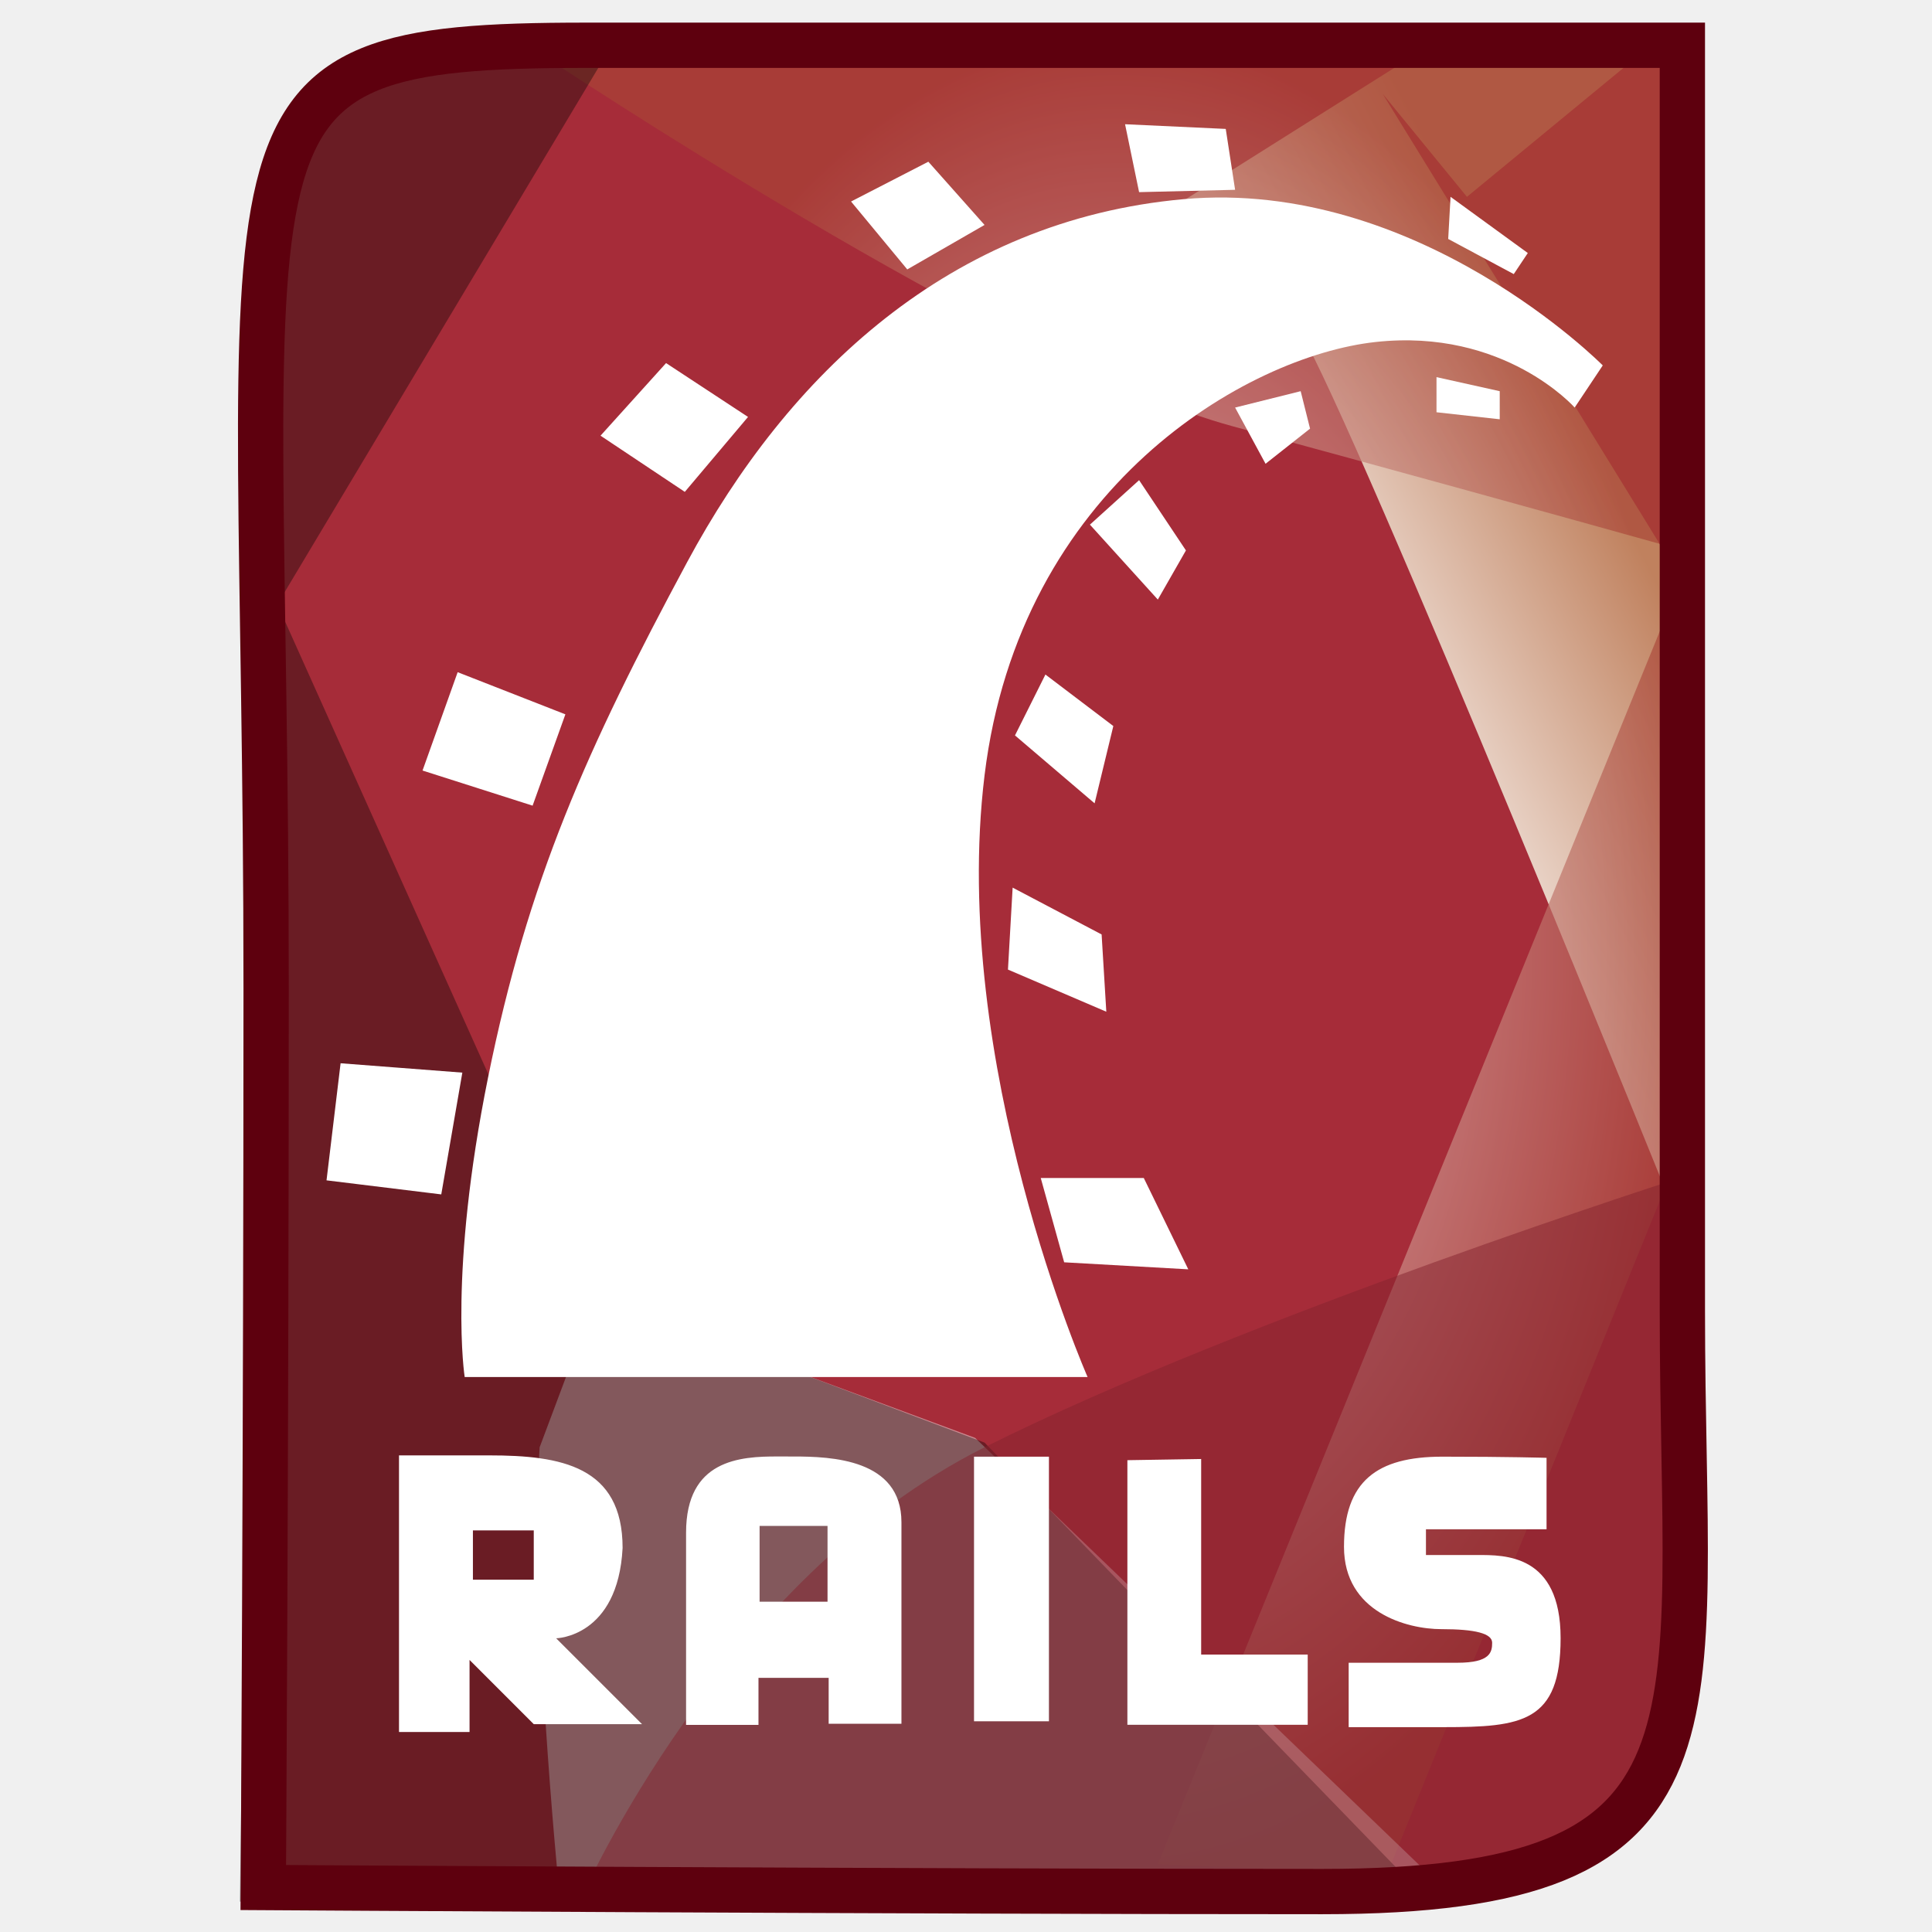
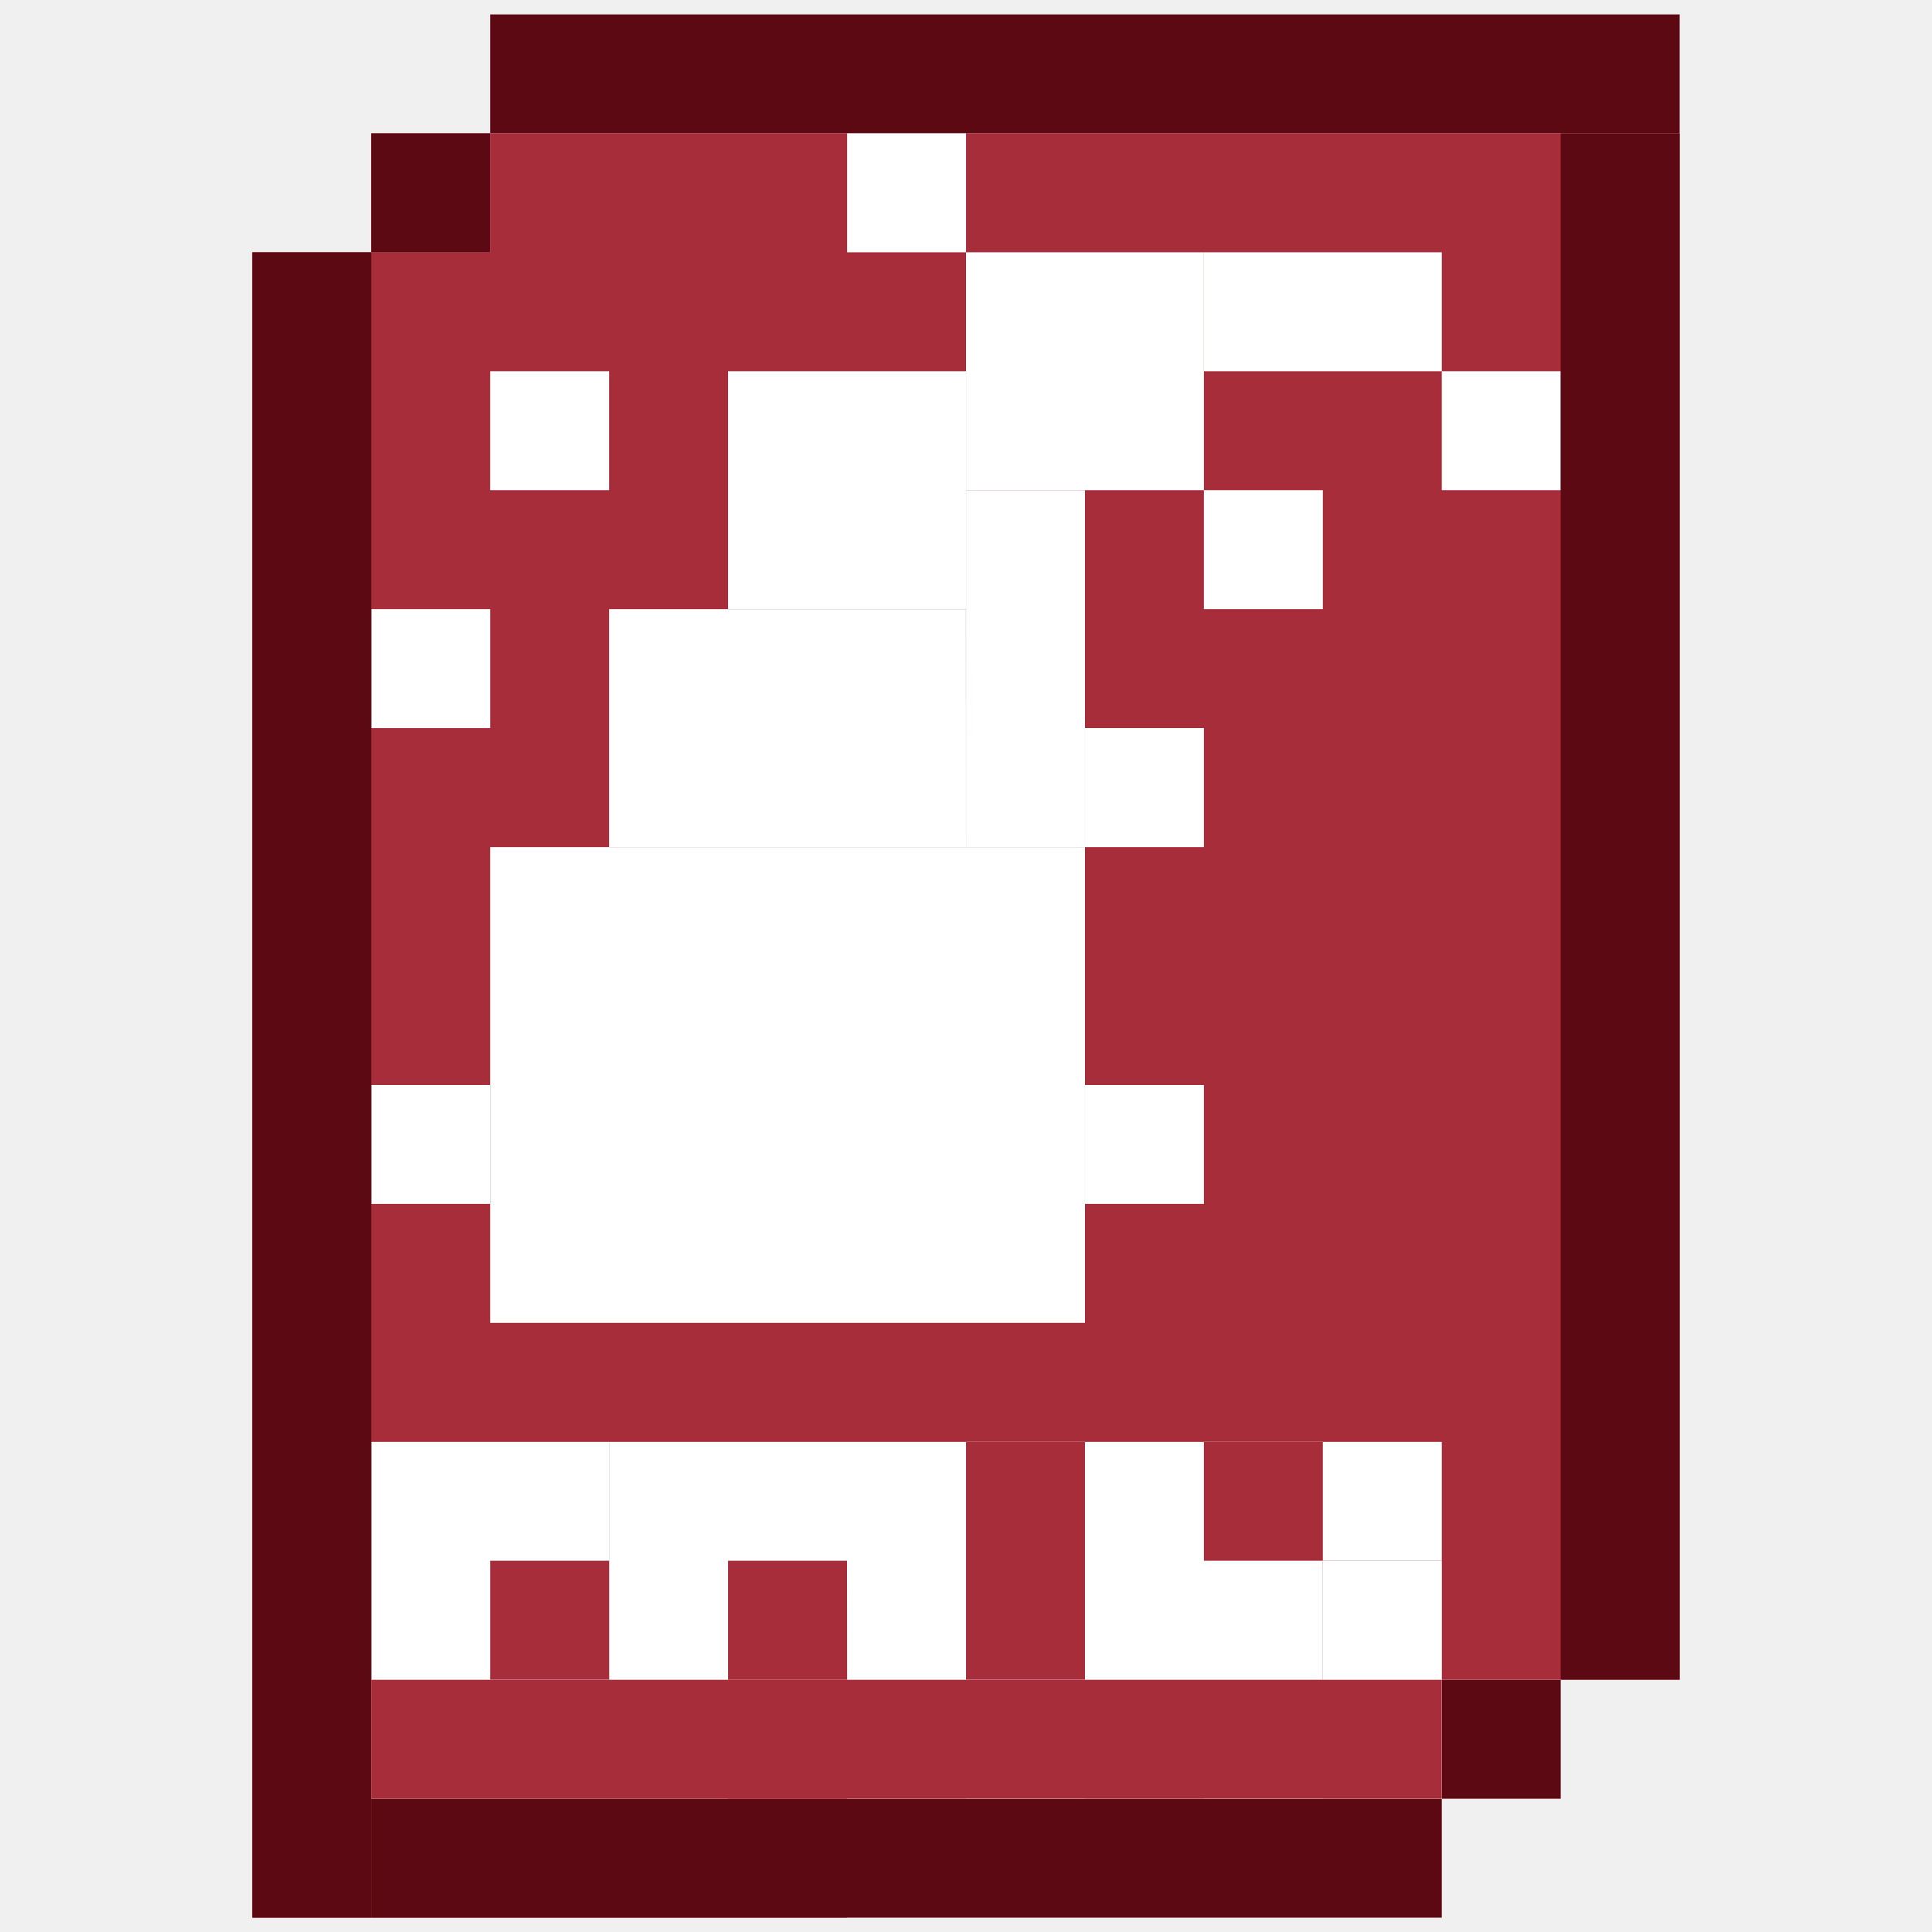
- <svg xmlns="http://www.w3.org/2000/svg" viewBox="0 0 128 128">
-   <path fill="#A62C39" d="M17.444 125.054s.188-29.538.188-59.564c0-58.159-4.901-62.491 21.194-62.491h72.635v83.889c0 27.615 5.162 38.433-23.859 38.433-29.021.001-70.158-.267-70.158-.267z" />
-   <g transform="translate(-273.273 -435.955)">
-     <linearGradient id="rails-original-wordmark-a" gradientUnits="userSpaceOnUse" x1="681.437" y1="2170.426" x2="703.949" y2="2182.218" gradientTransform="matrix(1 0 0 -1 -320.773 2656.956)">
-       <stop offset="0" stop-color="#fff" />
-       <stop offset="1" stop-color="#C0815E" />
-     </linearGradient>
-     <path fill="url(#rails-original-wordmark-a)" d="M350.603 449.926s4.655.932 8.688 7.757c4.034 6.826 25.444 59.886 25.444 59.886v-43.131l-19.858-32.27 5.585 6.827 10.55-8.689-13.653-.93-16.756 10.55z" />
+ <svg xmlns="http://www.w3.org/2000/svg" width="16px" height="16px" viewBox="0 0 16 16" version="1.1" id="SVGRoot">
+   <defs id="defs4543" />
+   <g id="layer1">
+     <g id="g5967" transform="translate(-0.0446767,-0.03867472)">
+       <path id="path510" style="fill:#5c0913;fill-opacity:1;fill-rule:nonzero;stroke:none;stroke-width:0.109" d="M 4.104,1.143 H 13.955 V 0.158 H 4.104 Z" />
+       <path id="path512" style="fill:#b22324;fill-opacity:1;fill-rule:nonzero;stroke:none;stroke-width:0.109" d="M 4.104,1.143 H 3.119 V 2.128 H 4.104 Z" />
+       <path id="path514" style="fill:#a72d3b;fill-opacity:1;fill-rule:nonzero;stroke:none;stroke-width:0.109" d="M 7.06,15.92 H 2.134 V 2.128 h 4.926 z" />
+       <path id="path516" style="fill:#5c0913;fill-opacity:1;fill-rule:nonzero;stroke:none;stroke-width:0.109" d="M 11.985,15.92 H 3.119 v -0.985 h 8.866 z" />
+       <path id="path518" style="fill:#a72d3b;fill-opacity:1;fill-rule:nonzero;stroke:none;stroke-width:0.109" d="M 13.955,13.949 H 4.104 V 1.143 h 9.851 z" />
+       <path id="path520" style="fill:#5c0913;fill-opacity:1;fill-rule:nonzero;stroke:none;stroke-width:0.109" d="m 12.97,14.935 h -0.985 v -0.985 h 0.985 z" />
+       <path id="path522" style="fill:#ffffff;fill-opacity:1;fill-rule:nonzero;stroke:none;stroke-width:0.109" d="M 4.104,7.054 H 9.03 V 10.994 H 4.104 Z" />
+       <path id="path524" style="fill:#ffffff;fill-opacity:1;fill-rule:nonzero;stroke:none;stroke-width:0.109" d="M 8.045,7.054 H 5.089 V 5.083 h 2.955 z" />
+       <path id="path526" style="fill:#ffffff;fill-opacity:1;fill-rule:nonzero;stroke:none;stroke-width:0.109" d="m 11.985,4.098 h 0.985 V 3.113 h -0.985 z" />
+       <path id="path528" style="fill:#ffffff;fill-opacity:1;fill-rule:nonzero;stroke:none;stroke-width:0.109" d="m 10.015,3.113 h 1.97 V 2.128 h -1.97 z" />
+       <path id="path530" style="fill:#ffffff;fill-opacity:1;fill-rule:nonzero;stroke:none;stroke-width:0.109" d="M 10.015,4.098 H 8.045 V 2.128 h 1.97 z" />
+       <path id="path532" style="fill:#ffffff;fill-opacity:1;fill-rule:nonzero;stroke:none;stroke-width:0.109" d="M 6.074,5.083 H 8.045 V 3.113 H 6.074 Z" />
+       <path id="path534" style="fill:#ffffff;fill-opacity:1;fill-rule:nonzero;stroke:none;stroke-width:0.109" d="M 8.045,4.098 H 9.03 V 7.054 H 8.045 Z" />
+       <path id="path536" style="fill:#ffffff;fill-opacity:1;fill-rule:nonzero;stroke:none;stroke-width:0.109" d="M 5.089,14.935 H 3.119 v -2.955 h 1.97 z" />
+       <path id="path538" style="fill:#ffffff;fill-opacity:1;fill-rule:nonzero;stroke:none;stroke-width:0.109" d="M 11.985,14.935 H 5.089 v -2.955 h 6.896 z" />
+       <path id="path540" style="fill:#ffffff;fill-opacity:1;fill-rule:nonzero;stroke:none;stroke-width:0.109" d="M 9.03,14.935 H 8.045 v -2.955 h 0.985 z" />
+       <path id="path542" style="fill:#ffffff;fill-opacity:1;fill-rule:nonzero;stroke:none;stroke-width:0.109" d="m 11,14.935 h -0.985 v -2.955 h 0.985 z" />
+       <path id="path544" style="fill:#ffffff;fill-opacity:1;fill-rule:nonzero;stroke:none;stroke-width:0.109" d="M 9.03,10.009 H 10.015 V 9.024 H 9.03 Z" />
+       <path id="path546" style="fill:#ffffff;fill-opacity:1;fill-rule:nonzero;stroke:none;stroke-width:0.109" d="M 3.119,6.068 H 4.104 V 5.083 H 3.119 Z" />
+       <path id="path548" style="fill:#ffffff;fill-opacity:1;fill-rule:nonzero;stroke:none;stroke-width:0.109" d="M 5.089,4.098 H 4.104 V 3.113 h 0.985 z" />
+       <path id="path550" style="fill:#ffffff;fill-opacity:1;fill-rule:nonzero;stroke:none;stroke-width:0.109" d="M 8.045,2.128 H 7.06 V 1.143 h 0.985 z" />
+       <path id="path552" style="fill:#ffffff;fill-opacity:1;fill-rule:nonzero;stroke:none;stroke-width:0.109" d="M 11,5.083 H 10.015 V 4.098 h 0.985 z" />
+       <path id="path554" style="fill:#ffffff;fill-opacity:1;fill-rule:nonzero;stroke:none;stroke-width:0.109" d="M 9.03,7.054 H 10.015 V 6.068 H 9.03 Z" />
+       <path id="path556" style="fill:#ffffff;fill-opacity:1;fill-rule:nonzero;stroke:none;stroke-width:0.109" d="M 4.104,10.009 H 3.119 V 9.024 H 4.104 Z" />
+       <path id="path558" style="fill:#5c0913;fill-opacity:1;fill-rule:nonzero;stroke:none;stroke-width:0.109" d="M 12.97,1.143 H 13.955 V 13.949 h -0.985 z" />
+       <path id="path560" style="fill:#5c0913;fill-opacity:1;fill-rule:nonzero;stroke:none;stroke-width:0.109" d="M 4.104,2.128 H 3.119 V 1.143 H 4.104 Z" />
+       <path id="path562" style="fill:#5c0913;fill-opacity:1;fill-rule:nonzero;stroke:none;stroke-width:0.109" d="M 3.119,15.92 H 2.134 V 2.128 h 0.985 z" />
+       <path id="path564" style="fill:#a72d3b;fill-opacity:1;fill-rule:nonzero;stroke:none;stroke-width:0.109" d="M 5.089,13.949 H 4.104 v -0.985 h 0.985 z" />
+       <path id="path566" style="fill:#a72d3b;fill-opacity:1;fill-rule:nonzero;stroke:none;stroke-width:0.109" d="M 7.06,13.949 H 6.074 v -0.985 h 0.985 z" />
+       <path id="path568" style="fill:#a72d3b;fill-opacity:1;fill-rule:nonzero;stroke:none;stroke-width:0.109" d="M 9.03,13.949 H 8.045 v -1.97 h 0.985 z" />
+       <path id="path570" style="fill:#a72d3b;fill-opacity:1;fill-rule:nonzero;stroke:none;stroke-width:0.109" d="m 11.985,13.949 h -0.985 v -0.985 h 0.985 z" />
+       <path id="path572" style="fill:#a72d3b;fill-opacity:1;fill-rule:nonzero;stroke:none;stroke-width:0.109" d="M 7.06,14.935 H 6.074 v -0.985 h 0.985 z" />
+       <path id="path574" style="fill:#a72d3b;fill-opacity:1;fill-rule:nonzero;stroke:none;stroke-width:0.109" d="M 11.985,14.935 H 3.119 v -0.985 h 8.866 z" />
+       <path id="path576" style="fill:#a72d3b;fill-opacity:1;fill-rule:nonzero;stroke:none;stroke-width:0.109" d="m 11,12.964 h -0.985 v -0.985 h 0.985 z" />
+       <path id="path578" style="fill:#ffffff;fill-opacity:1;fill-rule:nonzero;stroke:none;stroke-width:0.109" d="m 11,13.949 h 0.985 v -0.985 h -0.985 z" />
+     </g>
  </g>
-   <g transform="translate(-273.273 -435.955)">
-     <radialGradient id="rails-original-wordmark-b" cx="668.118" cy="1679.3" r="38.406" gradientTransform="matrix(1 0 0 -1.582 -320.773 3155.877)" gradientUnits="userSpaceOnUse">
-       <stop offset="0" stop-color="#fff" />
-       <stop offset="1" stop-color="#A94436" />
-     </radialGradient>
-     <path opacity=".668" fill="url(#rails-original-wordmark-b)" d="M309.335 439.686s30.719 20.479 45.613 24.513a4339.783 4339.783 0 0130.408 8.378l-35.373 86.88 15.204.621 19.86-49.026-.622-71.676-75.09.31z" />
-     <path fill="#fff" fill-opacity=".44" d="M337.881 531.221l31.956 30.733-59.571-1.256s-1.861-18.927-1.241-28.856l3.723-9.929 25.133 9.308z" />
-   </g>
-   <path fill-opacity=".362" d="M94.085 125.365L65.229 95.577l-26.375-9.929-20.479-45.612L40.096 3.732l-14.584-.621-5.896 5.586-2.172 4.344-1.552 112.945 78.193-.621z" />
-   <path opacity=".5" fill="#83222D" d="M111.773 77.89S82.606 87.199 65.23 95.887c-17.376 8.688-26.685 29.787-26.685 29.787s37.234-1.861 51.197-1.241c13.963.621 20.479.621 21.72-18.927 1.241-19.548.311-27.616.311-27.616z" />
-   <g fill="#fff">
-     <path d="M26.435 96.422v18.326h4.674v-4.773l4.254 4.254h7.172l-5.688-5.688s4.093-.067 4.402-5.984c0-5.43-4.097-6.134-8.83-6.134h-5.984zm4.897 4.971h4.031v3.265h-4.031v-3.265zM51.562 96.496c-2.559-.015-6.108.223-6.108 5.045v12.737h4.797v-3.116h4.65v3.042h4.822V100.85c0-4.189-4.654-4.353-7.147-4.353l-1.014-.001zm-1.237 4.6h4.501v5.021h-4.501v-5.021zM64.531 96.507h4.964v17.531h-4.964zM74.692 96.741v17.531h11.947v-4.654H79.58V96.663l-4.888.078zM102.463 96.585v4.732h-7.99v1.707h3.413c1.785 0 5.508-.077 5.508 5.508s-2.561 5.896-7.758 5.896h-6.283v-4.267h7.214c2.172 0 2.292-.708 2.292-1.324 0-.615-1.11-.902-3.369-.902s-6.447-1.11-6.447-5.454 2.172-5.973 6.516-5.973c4.345-.001 6.904.077 6.904.077z" />
-   </g>
-   <g fill="#fff">
-     <path d="M30.787 91.233h41.269S62.902 70.444 65.23 51.36c2.326-19.082 17.376-27.771 25.909-28.702 8.533-.931 13.187 4.344 13.187 4.344l1.861-2.792S93.931 11.798 78.416 13.195C62.902 14.59 52.197 24.83 45.526 37.241c-6.671 12.412-10.55 21.101-13.188 34.132-2.637 13.033-1.551 19.86-1.551 19.86zM22.565 70.444l8.066.62-1.396 8.068-7.602-.931.932-7.757zM35.286 53.377l2.172-6.05-7.137-2.793-2.327 6.516 7.292 2.327zM45.37 32.588l4.189-4.965-5.43-3.568-4.343 4.81 5.584 3.723zM56.385 13.351l3.724 4.499 5.12-2.947-3.724-4.189-5.12 2.637zM74.538 8.231l.93 4.499 6.361-.155-.62-4.034-6.671-.31z" />
-     <path d="M96.102 13.04l-.155 2.792 4.343 2.328.931-1.396-5.119-3.724zM95.172 24.986v2.327l4.189.465v-1.861l-4.189-.931zM81.829 27.002l2.017 3.724 2.948-2.327-.621-2.482-4.344 1.085zM75.468 31.812l3.103 4.655-1.862 3.257-4.499-4.965 3.258-2.947zM69.262 44.69l-2.017 4.033 5.275 4.5 1.241-5.121-4.499-3.412zM67.09 58.807l-.31 5.43 6.516 2.792-.311-5.119-5.895-3.103zM68.952 78.045l1.552 5.586 8.223.465-2.949-6.051h-6.826z" />
-   </g>
-   <path stroke="#5E000E" stroke-width="3" d="M17.444 125.054s.188-29.538.188-59.564c0-58.159-4.901-62.491 21.194-62.491h72.635v83.889c0 27.615 3.921 38.433-23.859 38.433-27.78.001-70.158-.267-70.158-.267z" fill="none" />
</svg>
